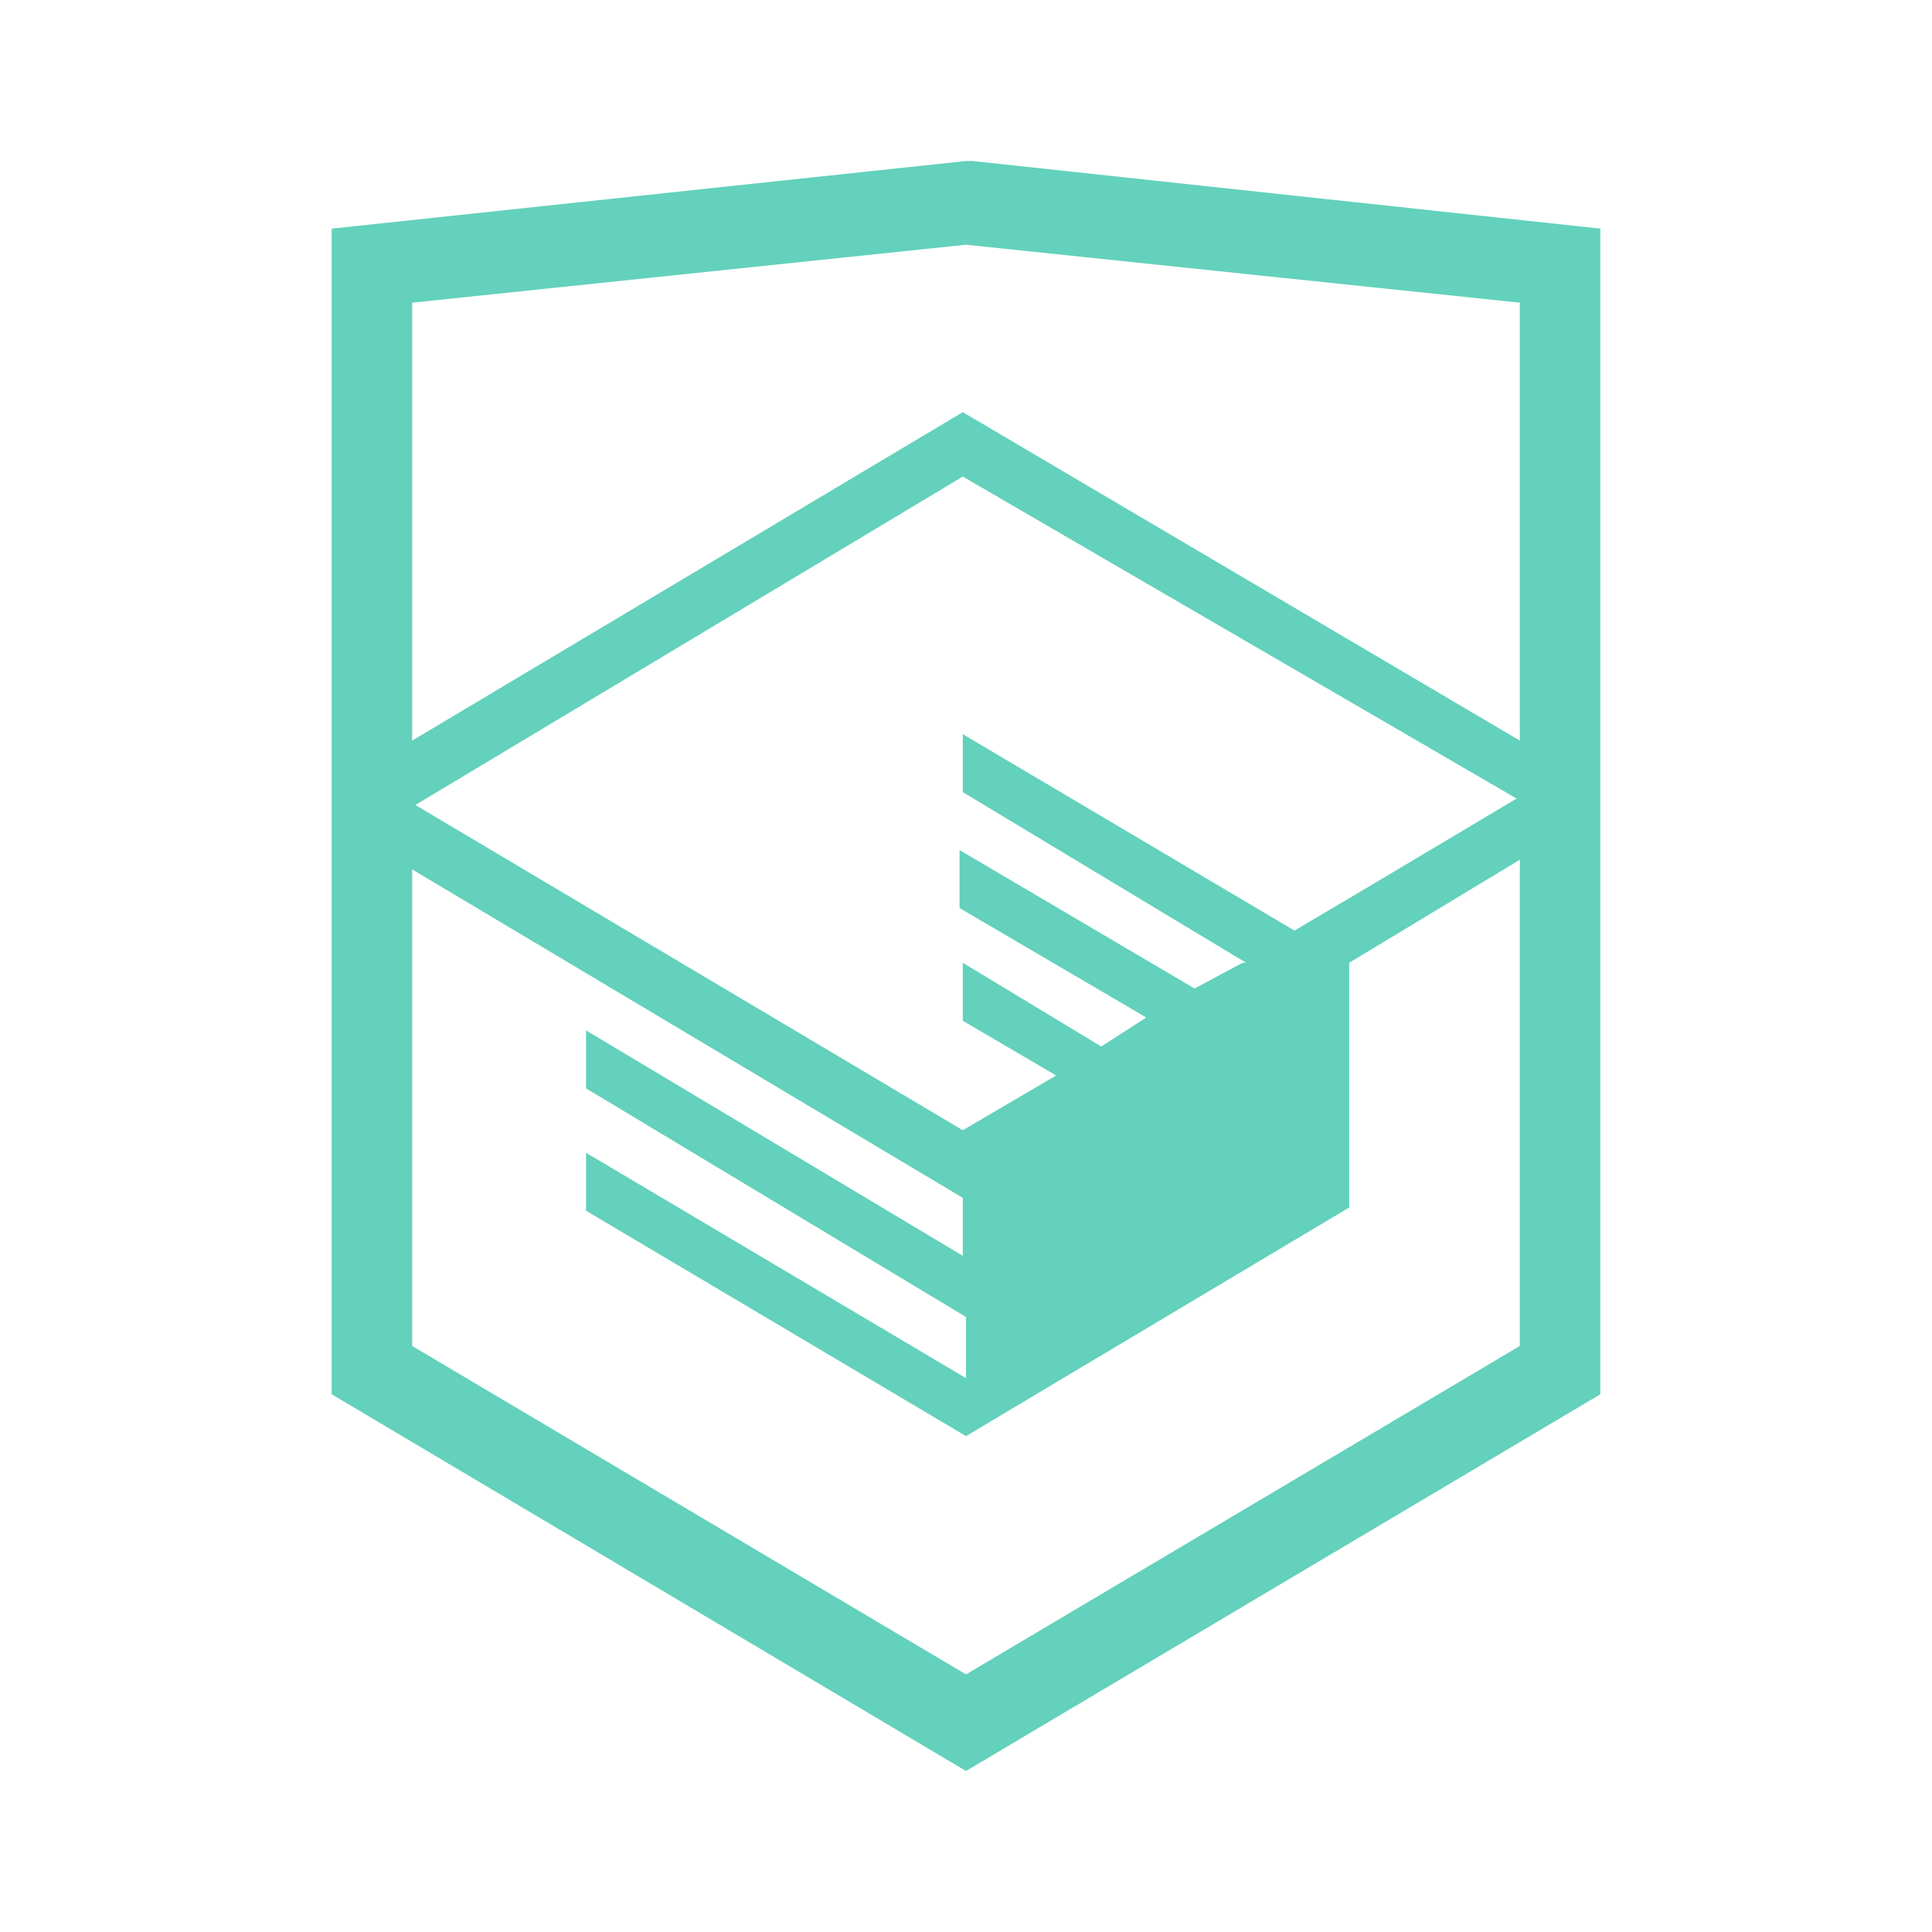
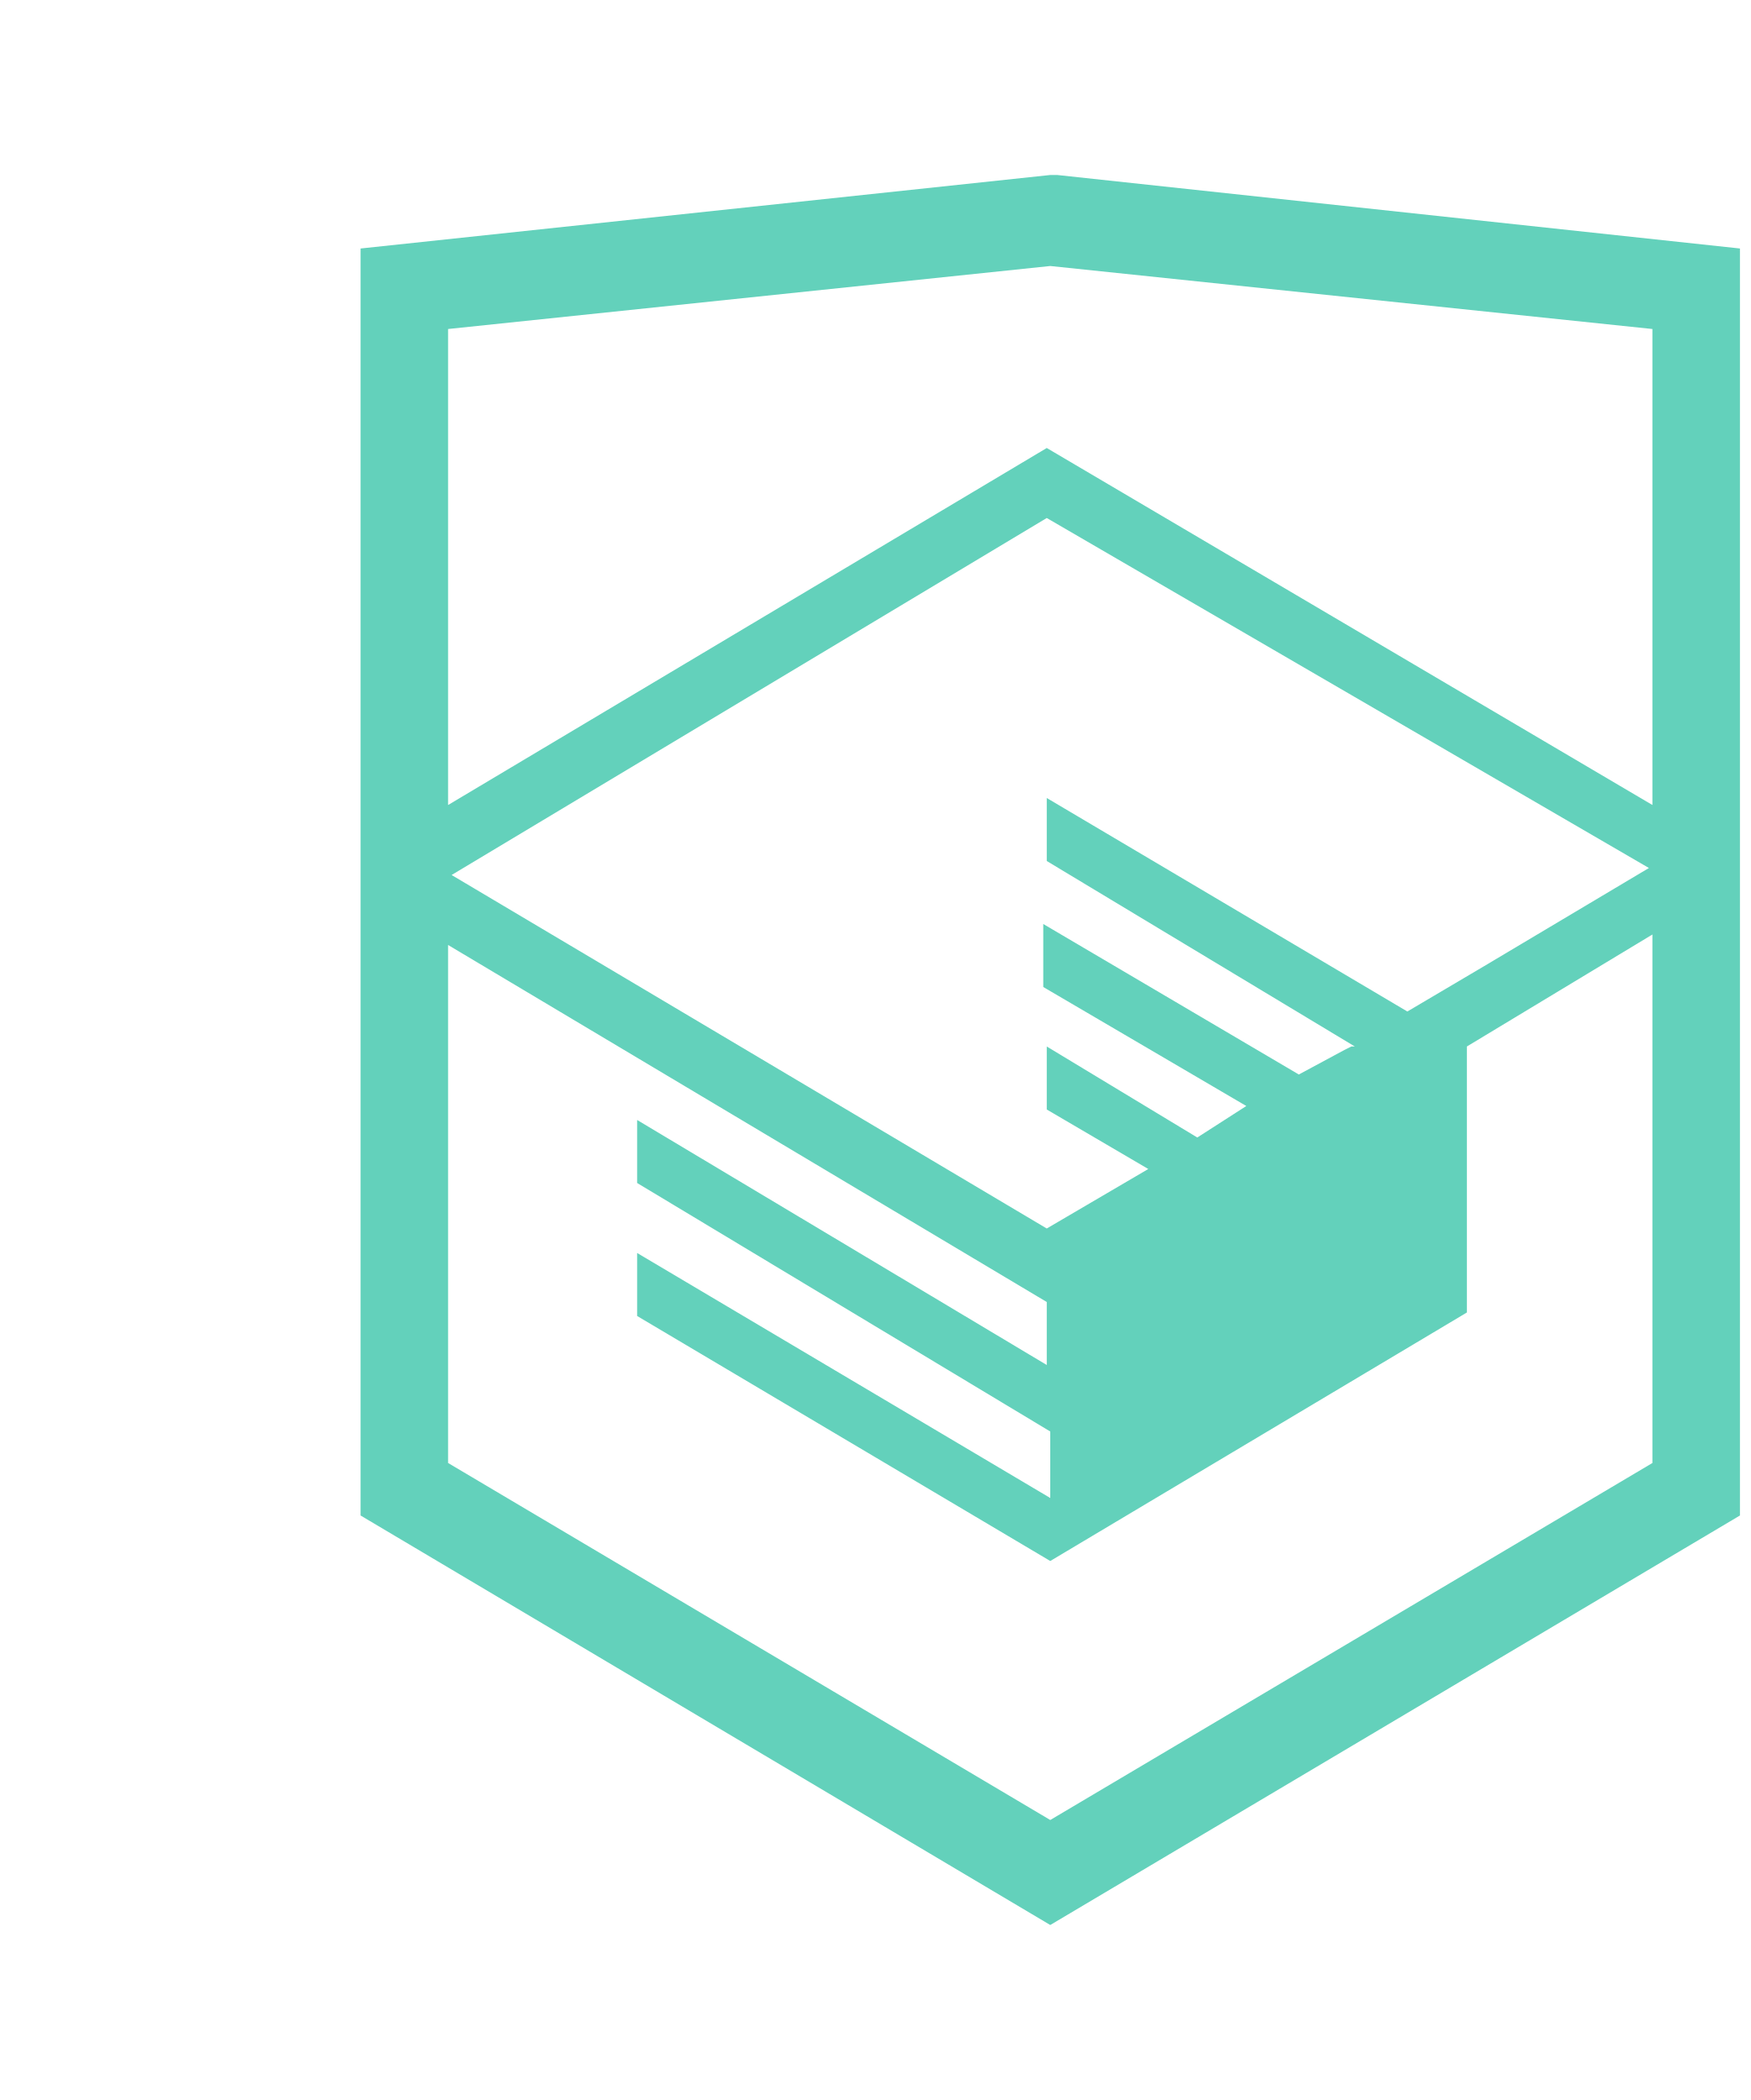
- <svg xmlns="http://www.w3.org/2000/svg" viewBox="0 0 60 60">
+ <svg xmlns="http://www.w3.org/2000/svg" viewBox="0 0 50 60">
  <path fill="#63D1BB" d="M30.2 5h-.2l-19.7 2.1v36.2l19.7 11.7 19.7-11.7v-36.2l-19.5-2.1zm17 36.8l-17.2 10.2-17.2-10.2v-14.8l17.1 10.2v1.8l-11.7-7v1.8l11.8 7.1v1.9l-11.8-7v1.8l11.8 7 11.9-7.1v-7.6l5.3-3.2v15.1zm-.1-17l-4.7 2.8-2.2 1.3-10.3-6.1v1.8l8.8 5.3h-.1l-.2.1-1.3.7-7.3-4.3v1.8l5.8 3.4-1.4.9-4.3-2.6v1.8l2.9 1.7-2.9 1.7-17-10.1 17-10.2 17.2 10zm.1-1.8l-17.3-10.2-17.1 10.2v-13.6l17.2-1.8 17.2 1.8v13.6z" />
</svg>
